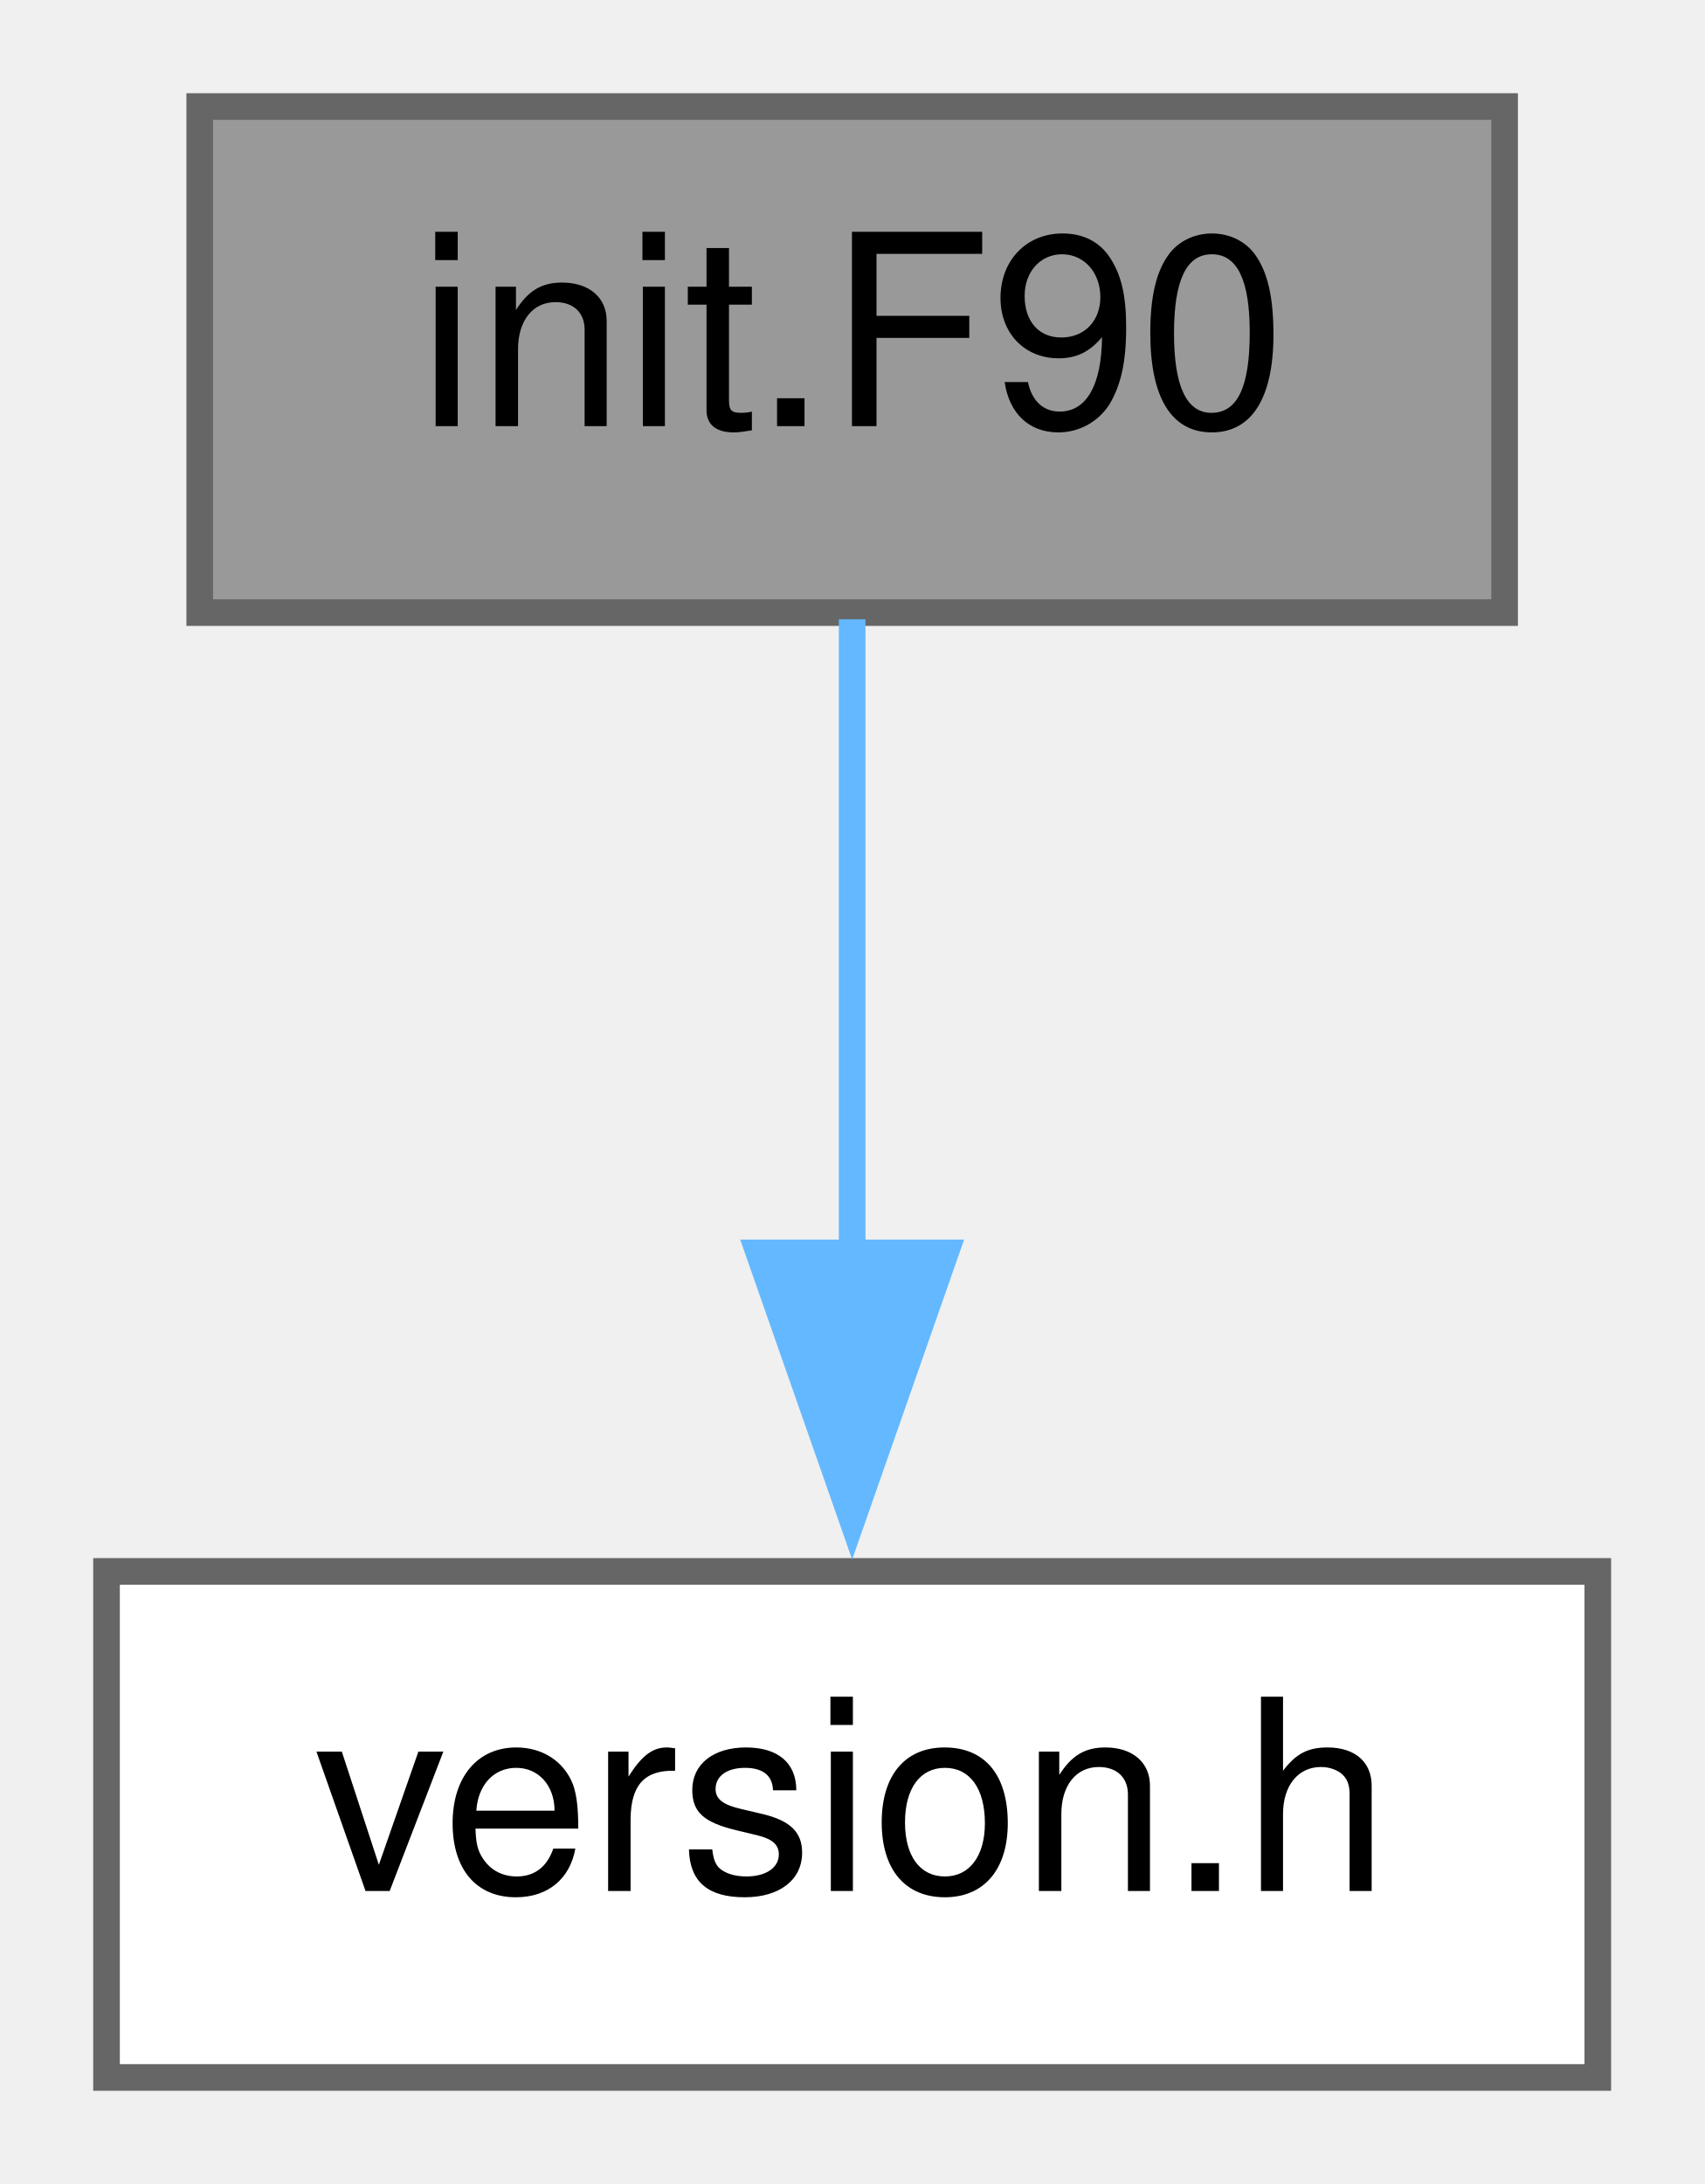
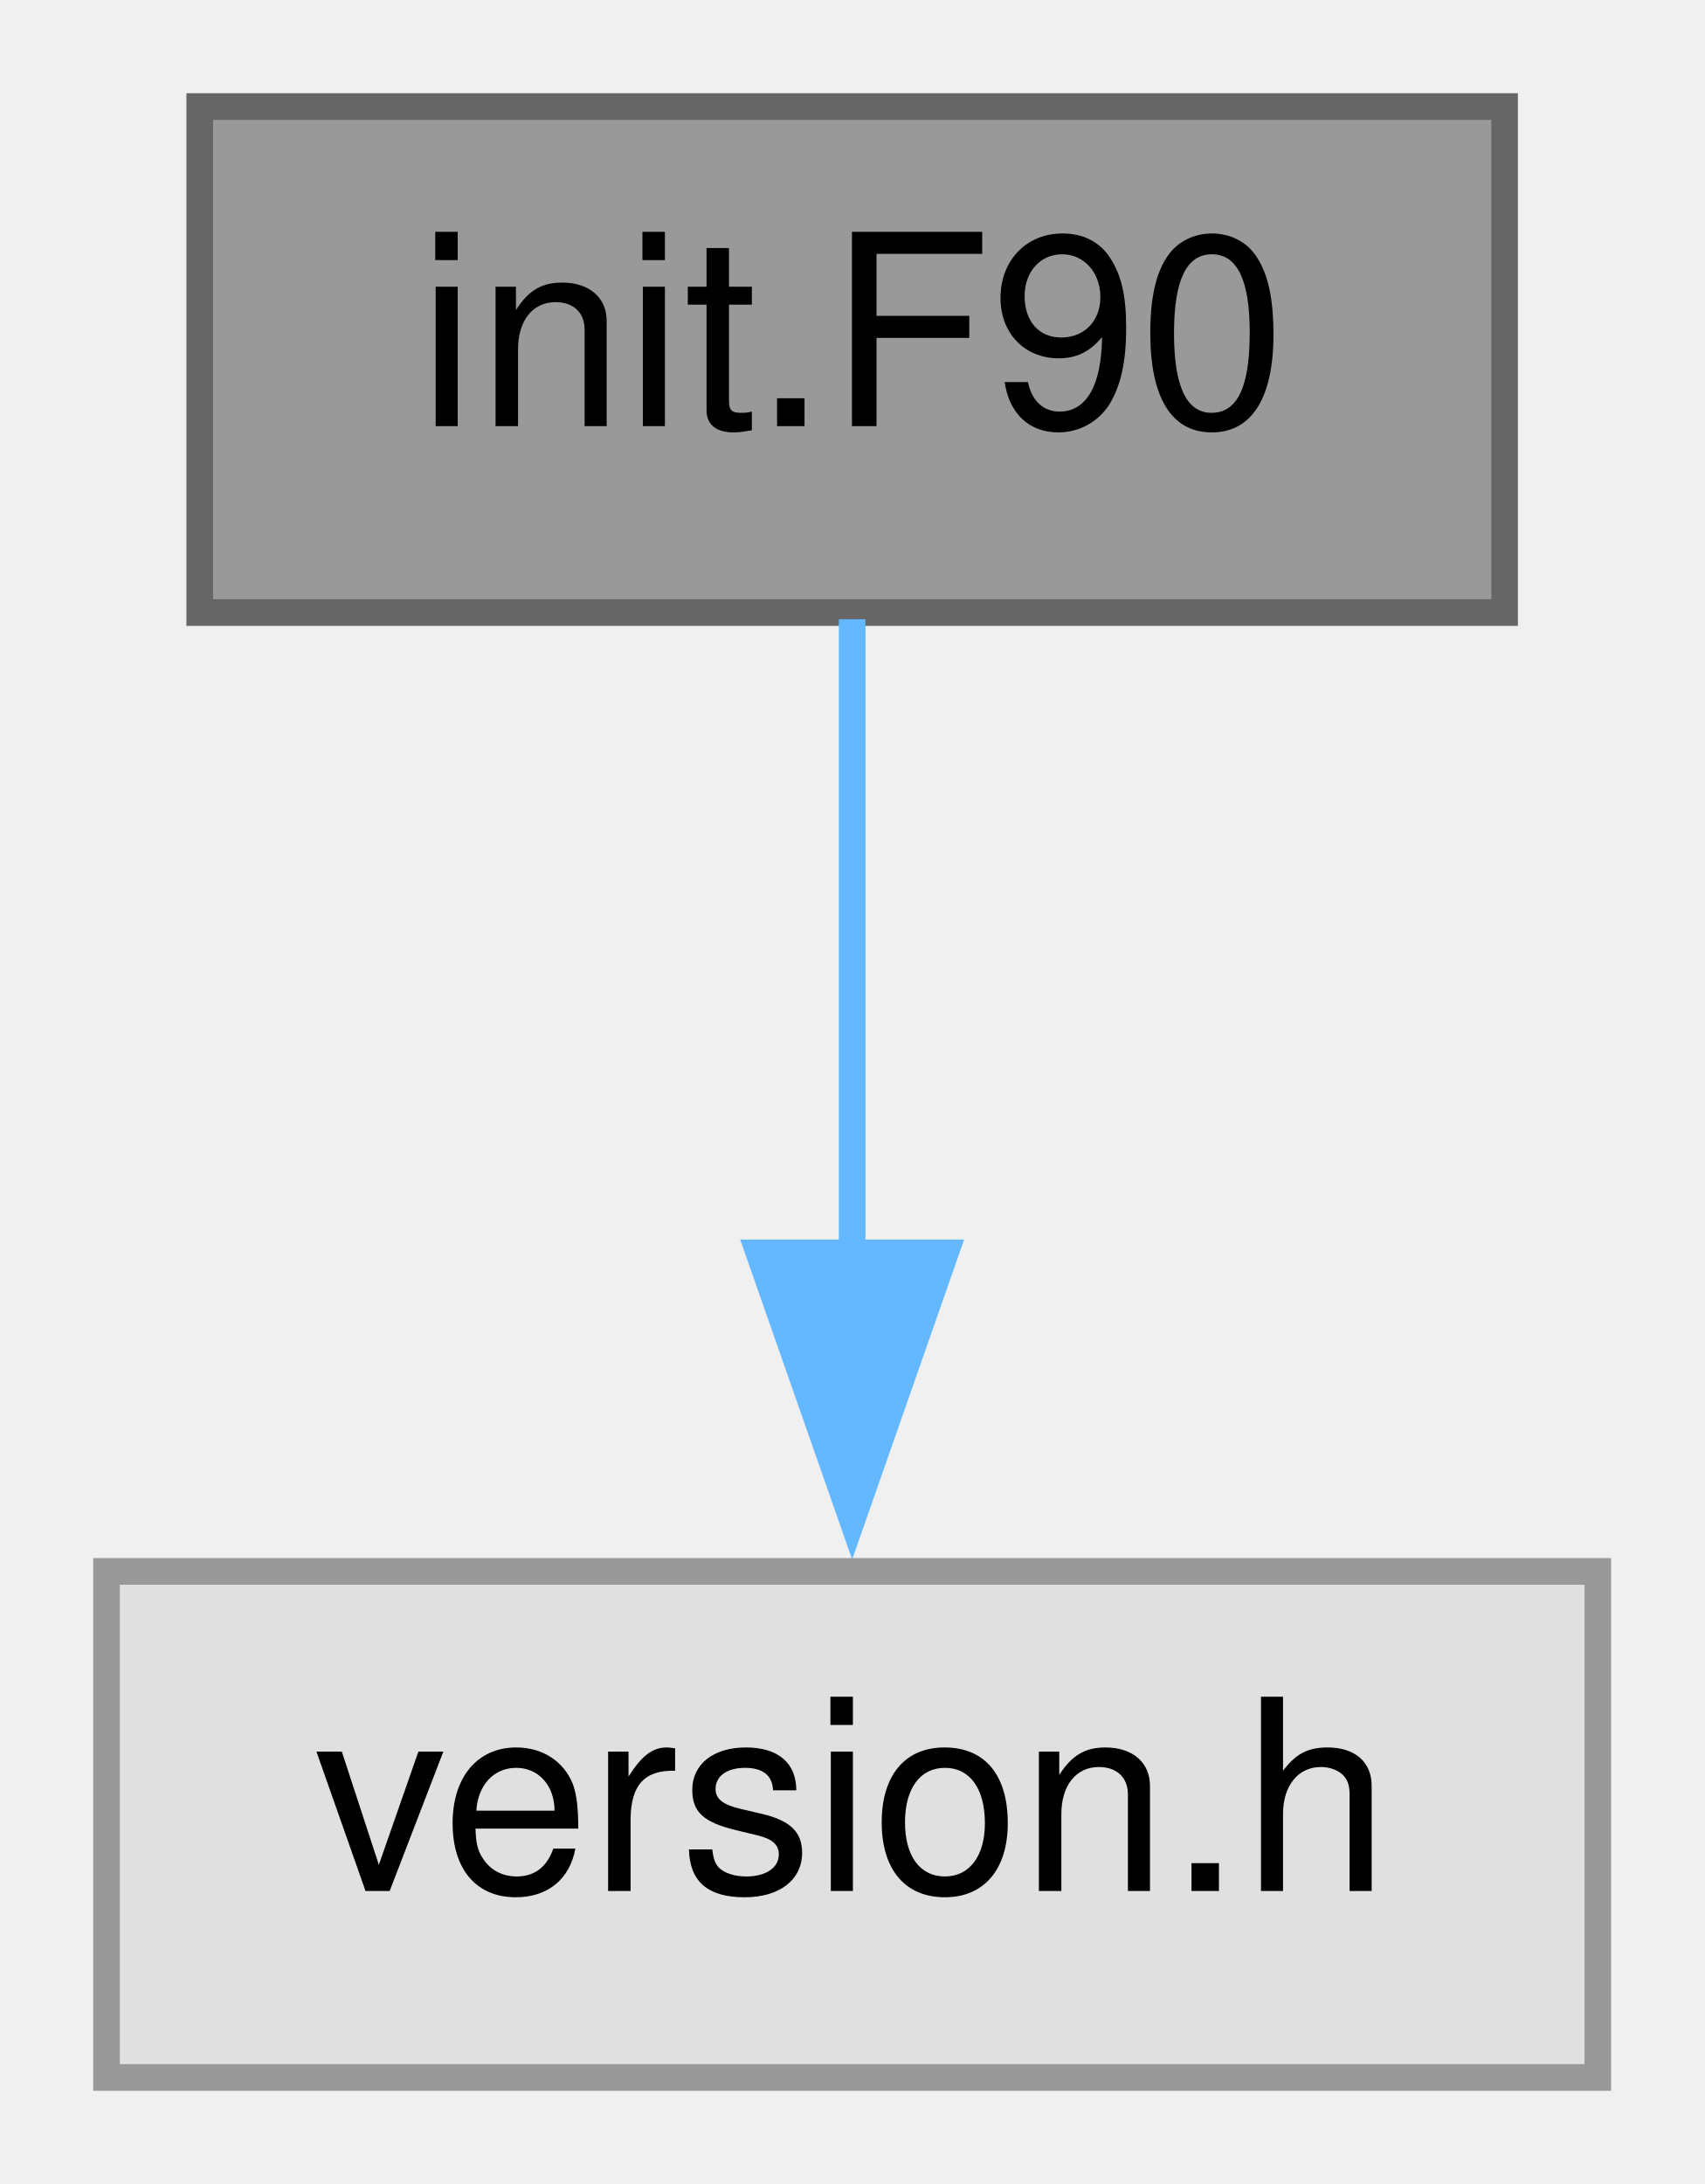
<svg xmlns="http://www.w3.org/2000/svg" xmlns:xlink="http://www.w3.org/1999/xlink" width="64pt" height="82pt" viewBox="0.00 0.00 64.00 82.00">
  <g id="graph0" class="graph" transform="scale(1 1) rotate(0) translate(4 78)">
    <g id="node1" class="node">
      <g id="a_node1">
        <a xlink:title=" ">
          <polygon fill="#999999" stroke="#666666" points="52.5,-74 3.5,-74 3.5,-55 52.5,-55 52.5,-74" />
          <text text-anchor="middle" x="28" y="-62" font-family="Helvetica,sans-Serif" font-size="10.00">init.F90</text>
        </a>
      </g>
    </g>
    <g id="node2" class="node">
      <g id="a_node2">
-         <a xlink:href="version_8h.html" target="_top" xlink:title=" ">
-           <polygon fill="white" stroke="#666666" points="56,-19 0,-19 0,0 56,0 56,-19" />
+         <a xlink:title=" ">
+           <polygon fill="#e0e0e0" stroke="#999999" points="56,-19 0,-19 0,0 56,0 56,-19" />
          <text text-anchor="middle" x="28" y="-7" font-family="Helvetica,sans-Serif" font-size="10.00">version.h</text>
        </a>
      </g>
    </g>
    <g id="edge1" class="edge">
      <path fill="none" stroke="#63b8ff" d="M28,-54.75C28,-48.27 28,-39.16 28,-30.9" />
      <polygon fill="#63b8ff" stroke="#63b8ff" points="31.5,-30.96 28,-20.96 24.5,-30.96 31.5,-30.96" />
    </g>
  </g>
</svg>
